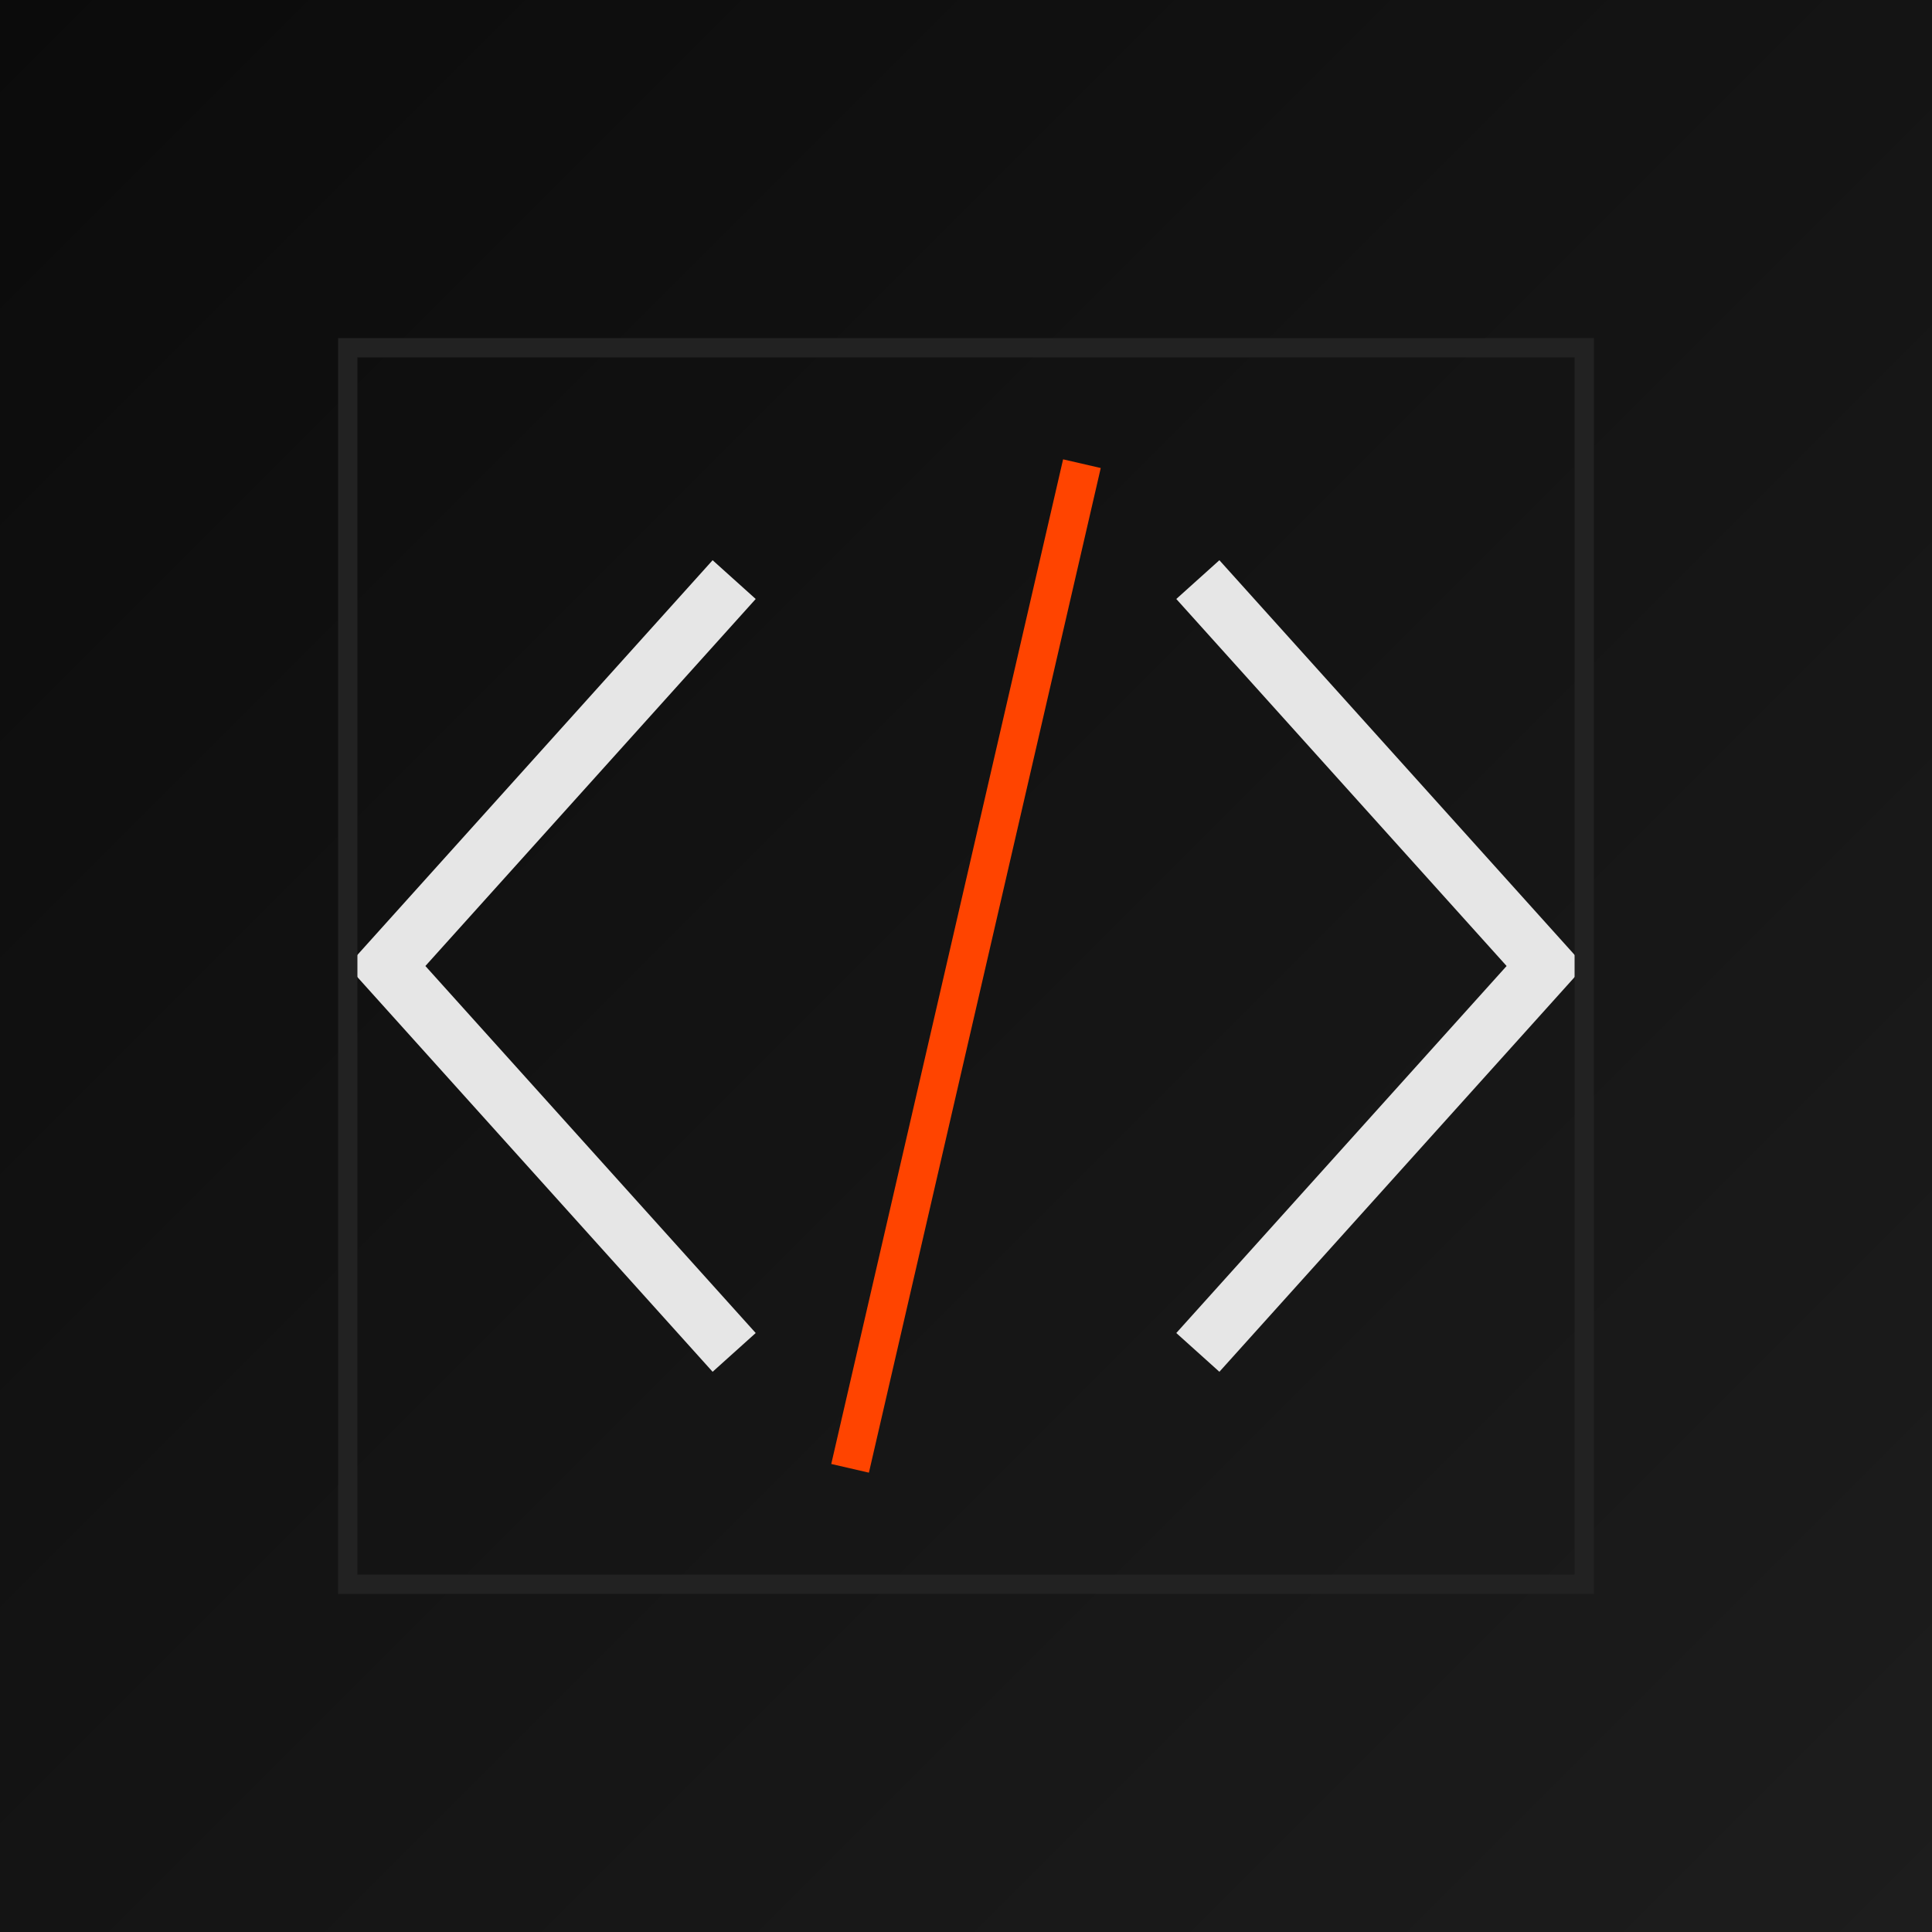
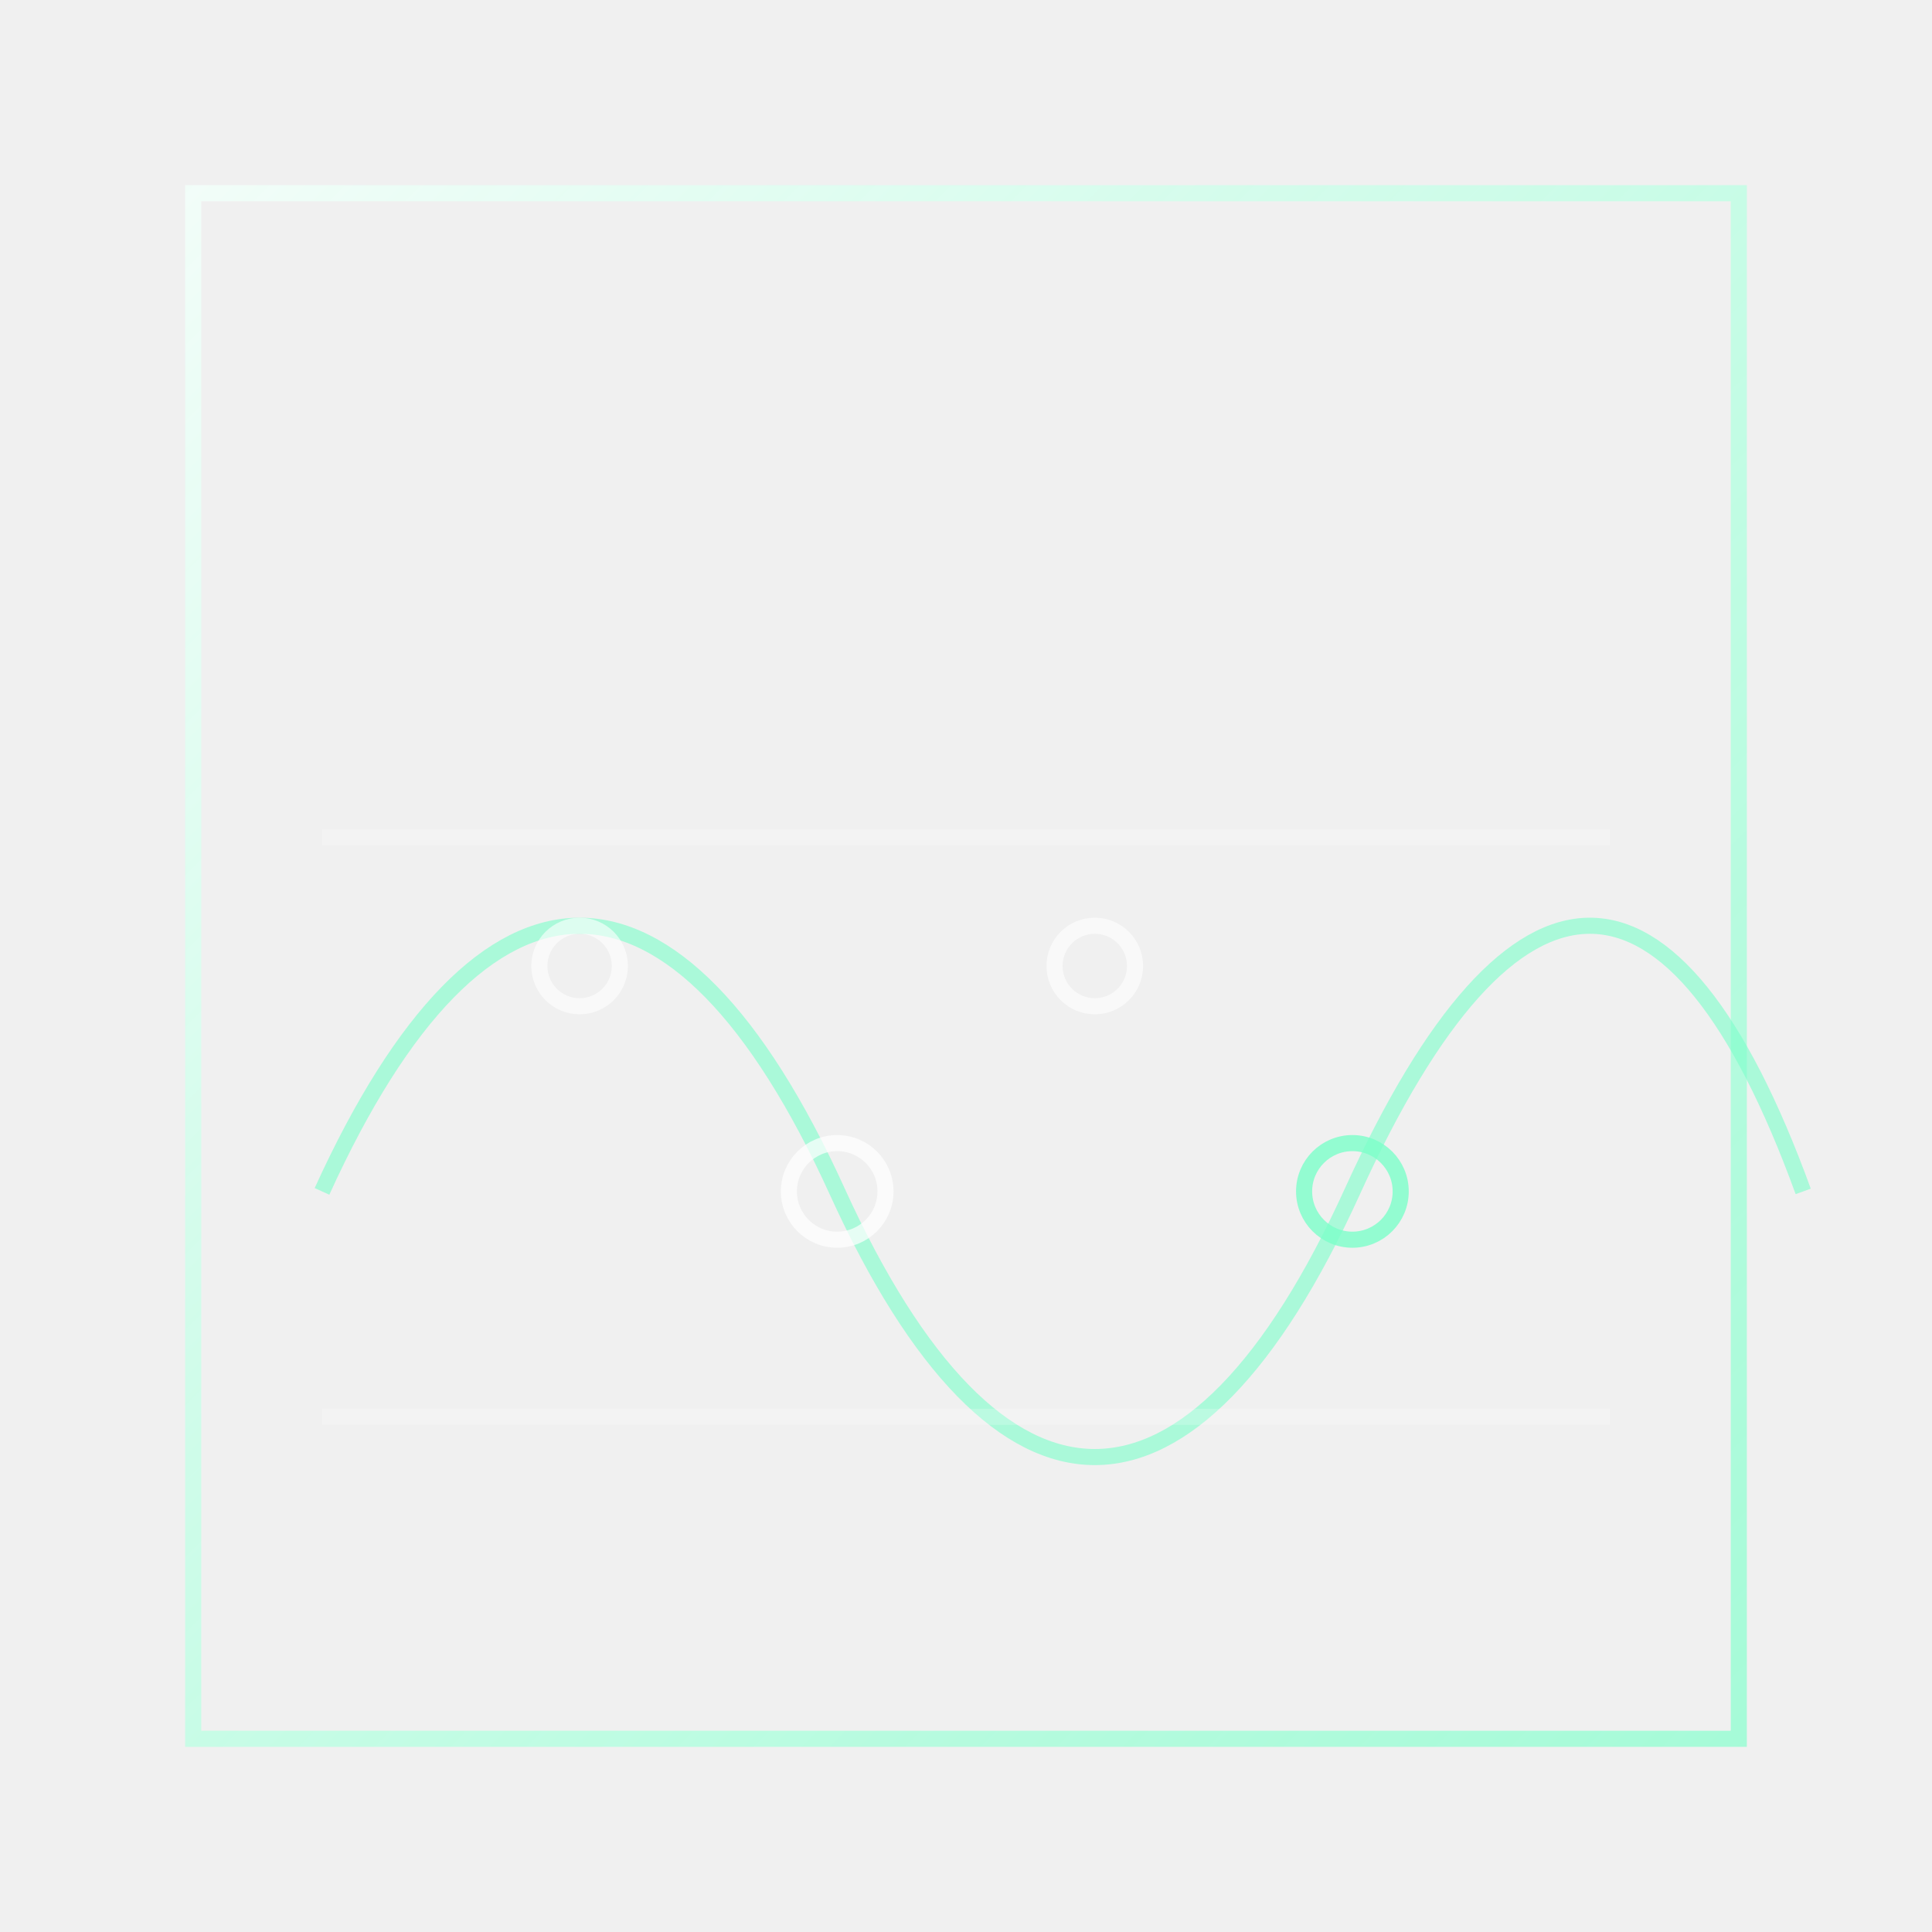
- <svg xmlns="http://www.w3.org/2000/svg" viewBox="0 0 100 100">
+ <svg xmlns="http://www.w3.org/2000/svg" width="120" height="120" viewBox="0 0 120 120" fill="none">
  <defs>
-     <linearGradient id="g6" x1="0" y1="0" x2="1" y2="1">
-       <stop offset="0%" stop-color="#0b0b0b" />
-       <stop offset="100%" stop-color="#1d1d1d" />
+     <linearGradient id="g6" x1="0" y1="0" x2="120" y2="120" gradientUnits="userSpaceOnUse">
+       <stop offset="0" stop-color="#FFFFFF" stop-opacity="0.9" />
+       <stop offset="1" stop-color="#7CFFC9" stop-opacity="0.7" />
    </linearGradient>
  </defs>
-   <rect width="100" height="100" fill="url(#g6)" />
-   <path d="M38 30 L20 50 L38 70" fill="none" stroke="#e6e6e6" stroke-width="3" />
-   <path d="M62 30 L80 50 L62 70" fill="none" stroke="#e6e6e6" stroke-width="3" />
-   <line x1="44" y1="76" x2="56" y2="24" stroke="#ff4400" stroke-width="2" />
-   <rect x="18" y="18" width="64" height="64" fill="none" stroke="#222222" stroke-width="1" />
+   <rect x="12" y="12" width="96" height="96" stroke="url(#g6)" stroke-width="1" />
+   <path d="M20 74C30 52 42 52 52 74C62 96 74 96 84 74C94 52 104 52 112 74" stroke="#7CFFC9" stroke-opacity="0.6" />
+   <path d="M20 52H100" stroke="#FFFFFF" stroke-opacity="0.2" />
+   <path d="M20 88H100" stroke="#FFFFFF" stroke-opacity="0.2" />
+   <circle cx="52" cy="74" r="3" stroke="#FFFFFF" stroke-opacity="0.7" />
+   <circle cx="84" cy="74" r="3" stroke="#7CFFC9" stroke-opacity="0.8" />
+   <circle cx="36" cy="60" r="2.5" stroke="#FFFFFF" stroke-opacity="0.6" />
+   <circle cx="68" cy="60" r="2.5" stroke="#FFFFFF" stroke-opacity="0.6" />
</svg>
